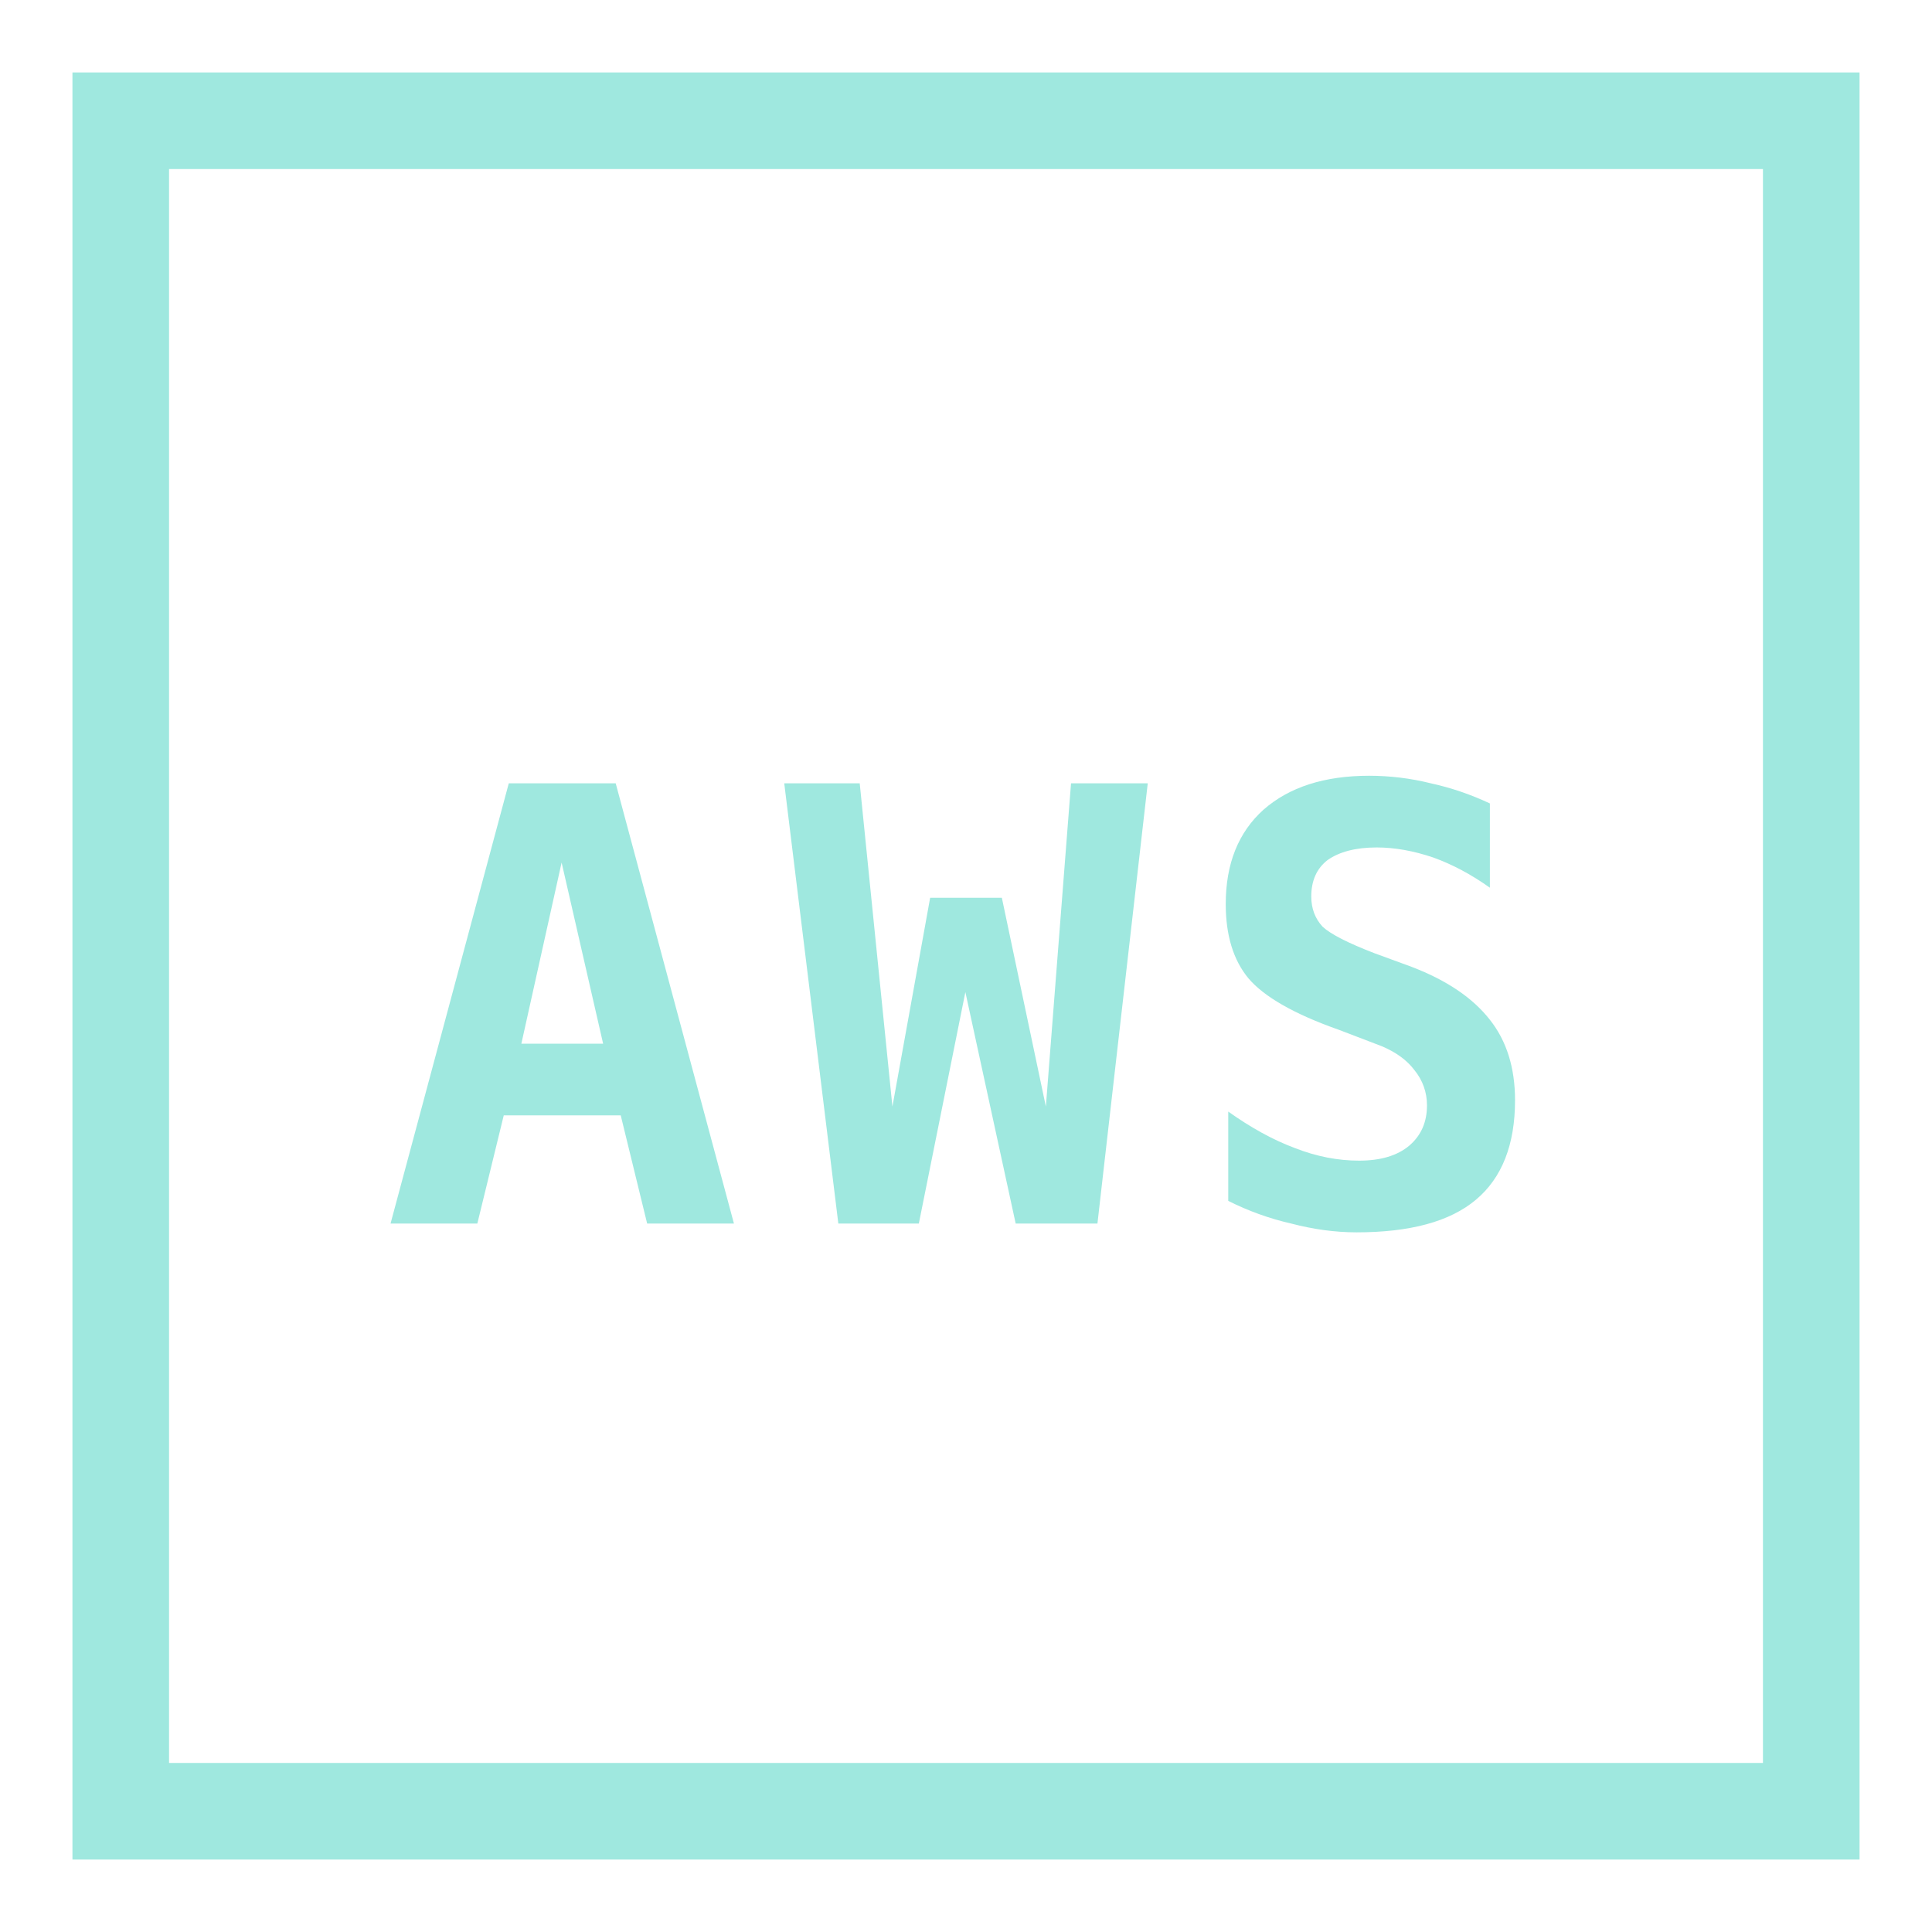
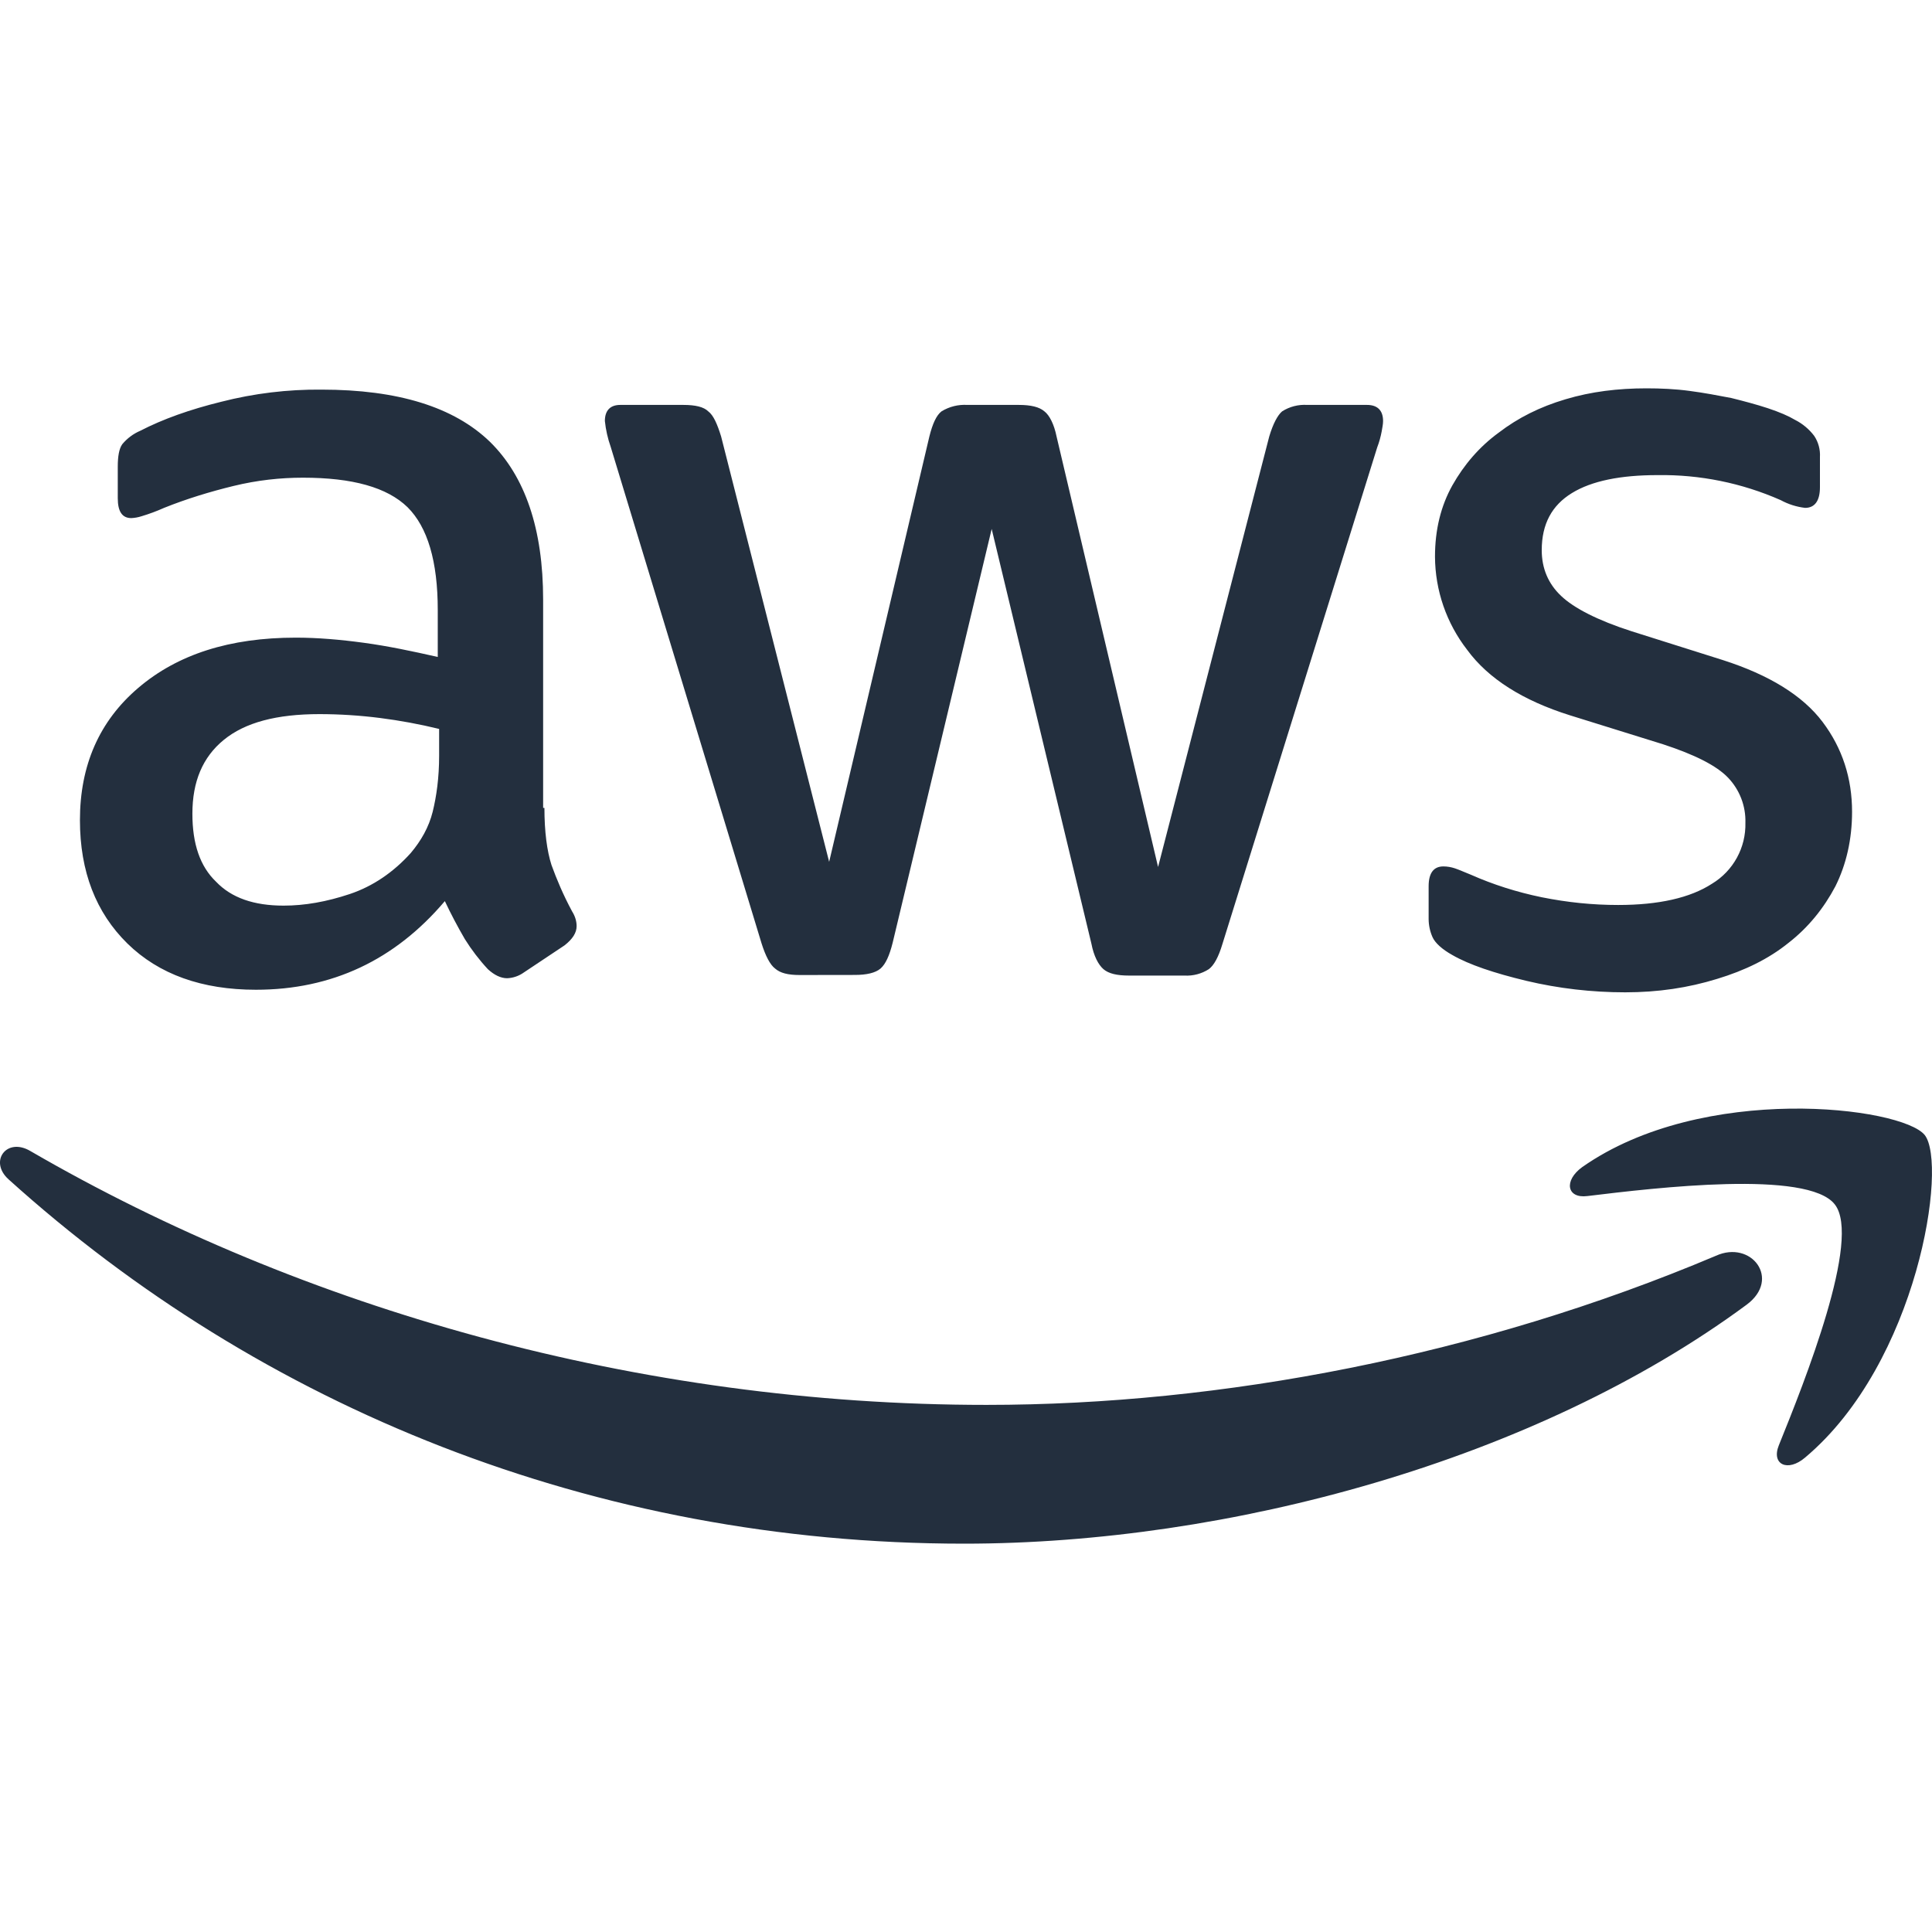
- <svg xmlns="http://www.w3.org/2000/svg" viewBox="0 0 24 24" role="img" fill="none">
-   <rect x="1.5" y="1.5" width="21" height="21" stroke="#9fe8df" stroke-width="1.2" />
-   <text x="12" y="15.2" text-anchor="middle" font-family="IBM Plex Mono, ui-monospace, monospace" font-size="7.5" font-weight="700" fill="#9fe8df" letter-spacing="0.5">AWS</text>
+ <svg xmlns="http://www.w3.org/2000/svg" role="img" viewBox="0 0 24 24">
+   <path fill="#232F3E" d="M6.763 10.036c0 .296.032.535.088.71.064.176.144.368.256.576.04.063.056.127.056.183 0 .08-.048.16-.152.24l-.503.335a.383.383 0 0 1-.208.072c-.08 0-.16-.04-.239-.112a2.47 2.47 0 0 1-.287-.375 6.18 6.18 0 0 1-.248-.471c-.622.734-1.405 1.101-2.347 1.101-.67 0-1.205-.191-1.596-.574-.391-.384-.59-.894-.59-1.533 0-.678.239-1.23.726-1.644.487-.415 1.133-.623 1.955-.623.272 0 .551.024.846.064.296.04.6.104.918.176v-.583c0-.607-.127-1.03-.375-1.277-.255-.248-.686-.367-1.3-.367-.28 0-.568.031-.863.103-.295.072-.583.16-.862.272a2.287 2.287 0 0 1-.28.104.488.488 0 0 1-.127.023c-.112 0-.168-.08-.168-.247v-.391c0-.128.016-.224.056-.28a.597.597 0 0 1 .224-.167c.279-.144.614-.264 1.005-.36a4.84 4.84 0 0 1 1.246-.151c.95 0 1.644.216 2.091.647.439.43.662 1.085.662 1.963v2.586zm-3.24 1.214c.263 0 .534-.048.822-.144.287-.096.543-.271.758-.51.128-.152.224-.32.272-.512.047-.191.08-.423.08-.694v-.335a6.66 6.66 0 0 0-.735-.136 6.02 6.02 0 0 0-.75-.048c-.535 0-.926.104-1.19.32-.263.215-.39.518-.39.917 0 .375.095.655.295.846.191.2.47.296.838.296zm6.41.862c-.144 0-.24-.024-.304-.08-.064-.048-.12-.16-.168-.311L7.586 5.55a1.398 1.398 0 0 1-.072-.32c0-.128.064-.2.191-.2h.783c.151 0 .255.025.31.08.065.048.113.16.16.312l1.342 5.284 1.245-5.284c.04-.16.088-.264.151-.312a.549.549 0 0 1 .32-.08h.638c.152 0 .256.025.32.08.063.048.12.16.151.312l1.261 5.348 1.381-5.348c.048-.16.104-.264.16-.312a.52.52 0 0 1 .311-.08h.743c.127 0 .2.065.2.2 0 .04-.009.08-.017.128a1.137 1.137 0 0 1-.056.2l-1.923 6.17c-.048.16-.104.263-.168.311a.51.51 0 0 1-.303.08h-.687c-.151 0-.255-.024-.32-.08-.063-.056-.119-.16-.15-.32l-1.238-5.148-1.23 5.14c-.04.16-.087.264-.15.32-.065.056-.177.08-.32.08zm10.256.215c-.415 0-.83-.048-1.229-.143-.399-.096-.71-.2-.918-.32-.128-.071-.215-.151-.247-.223a.563.563 0 0 1-.048-.224v-.407c0-.167.064-.247.183-.247.048 0 .096.008.144.024.048.016.12.048.2.08.271.12.566.215.878.279.319.064.63.096.95.096.502 0 .894-.088 1.165-.264a.86.86 0 0 0 .415-.758.777.777 0 0 0-.215-.559c-.144-.151-.416-.287-.807-.415l-1.157-.36c-.583-.183-1.014-.454-1.277-.813a1.902 1.902 0 0 1-.4-1.158c0-.335.073-.63.216-.886.144-.255.335-.479.575-.654.24-.184.51-.32.83-.415.32-.096.655-.136 1.006-.136.175 0 .359.008.535.032.183.024.35.056.518.088.16.04.312.08.455.127.144.048.256.096.336.144a.69.69 0 0 1 .24.2.43.43 0 0 1 .071.263v.375c0 .168-.064.256-.184.256a.83.83 0 0 1-.303-.096 3.652 3.652 0 0 0-1.532-.311c-.455 0-.815.071-1.062.223-.248.152-.375.383-.375.71 0 .224.08.416.24.567.159.152.454.304.877.44l1.134.358c.574.184.99.44 1.237.767.247.327.367.702.367 1.117 0 .343-.072.655-.207.926-.144.272-.336.511-.583.703-.248.2-.543.343-.886.447-.36.111-.734.167-1.142.167zM21.698 16.207c-2.626 1.94-6.442 2.969-9.722 2.969-4.598 0-8.74-1.7-11.87-4.526-.247-.223-.024-.527.272-.351 3.384 1.963 7.559 3.153 11.877 3.153 2.914 0 6.114-.607 9.06-1.852.439-.2.814.287.383.607zM22.792 14.961c-.336-.43-2.22-.207-3.074-.103-.255.032-.295-.192-.063-.36 1.5-1.053 3.967-.75 4.254-.399.287.36-.08 2.826-1.485 4.007-.215.184-.423.088-.327-.151.32-.79 1.03-2.57.695-2.994z" />
</svg>
